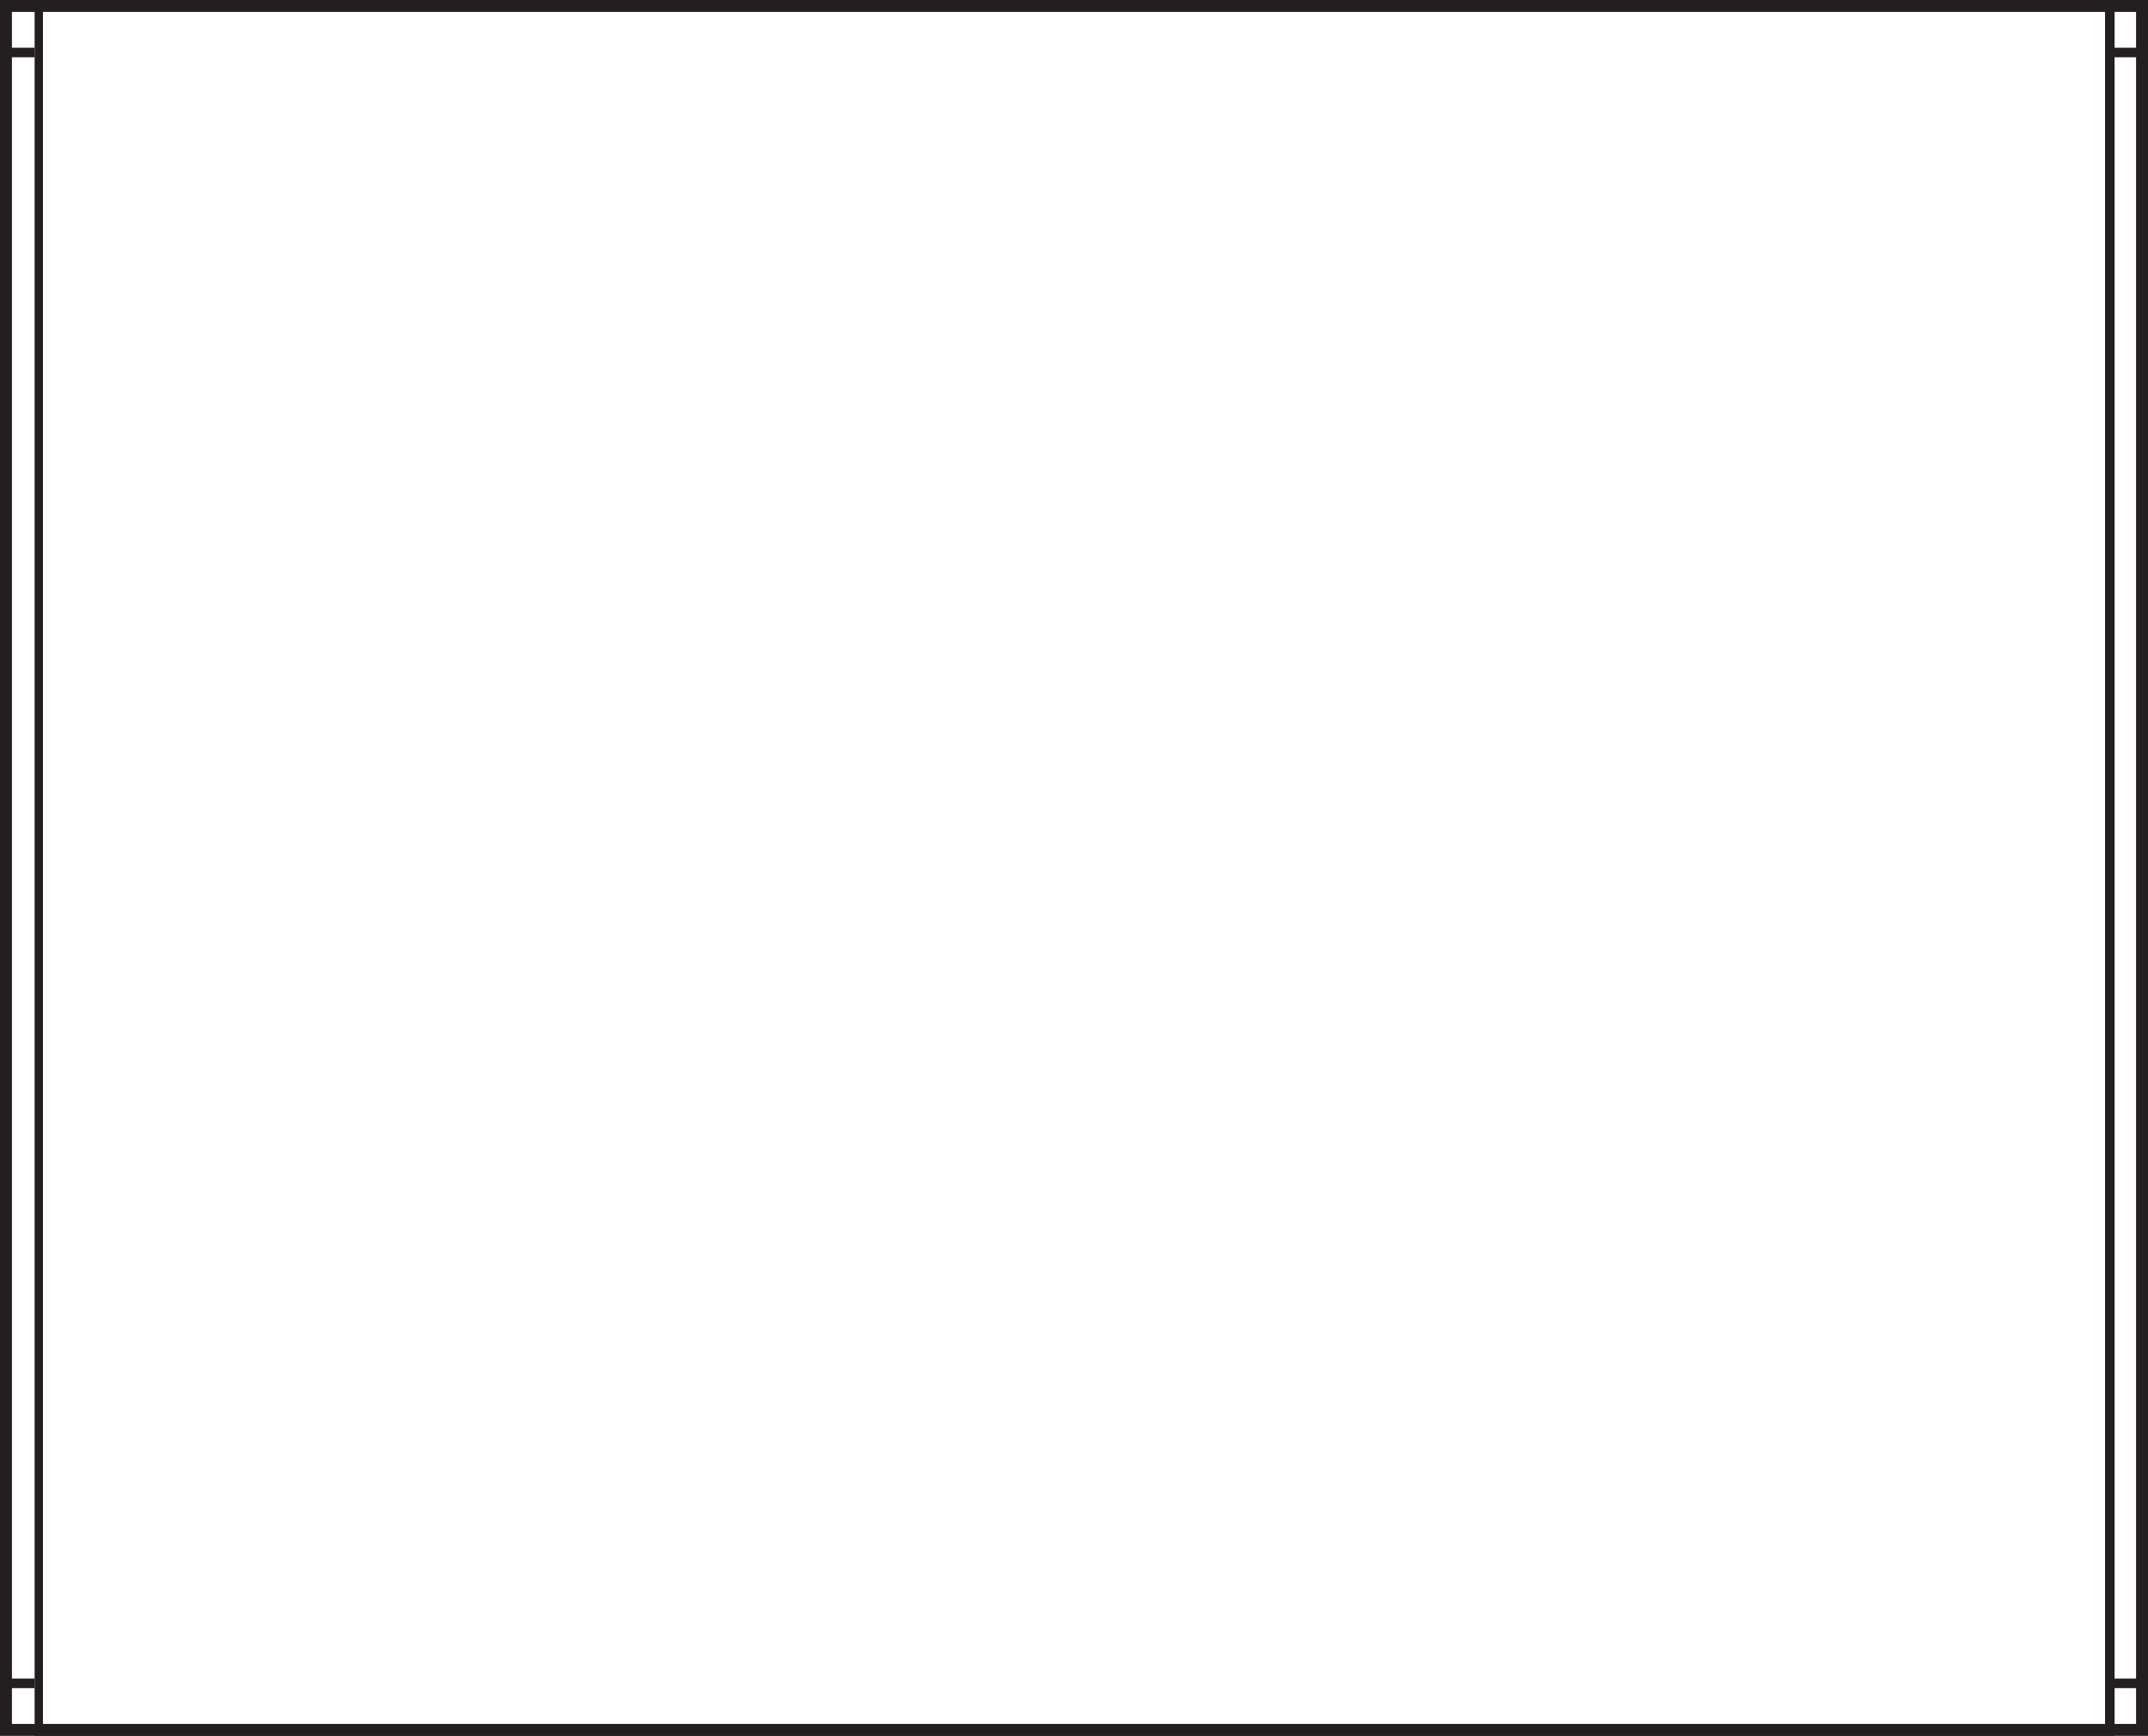
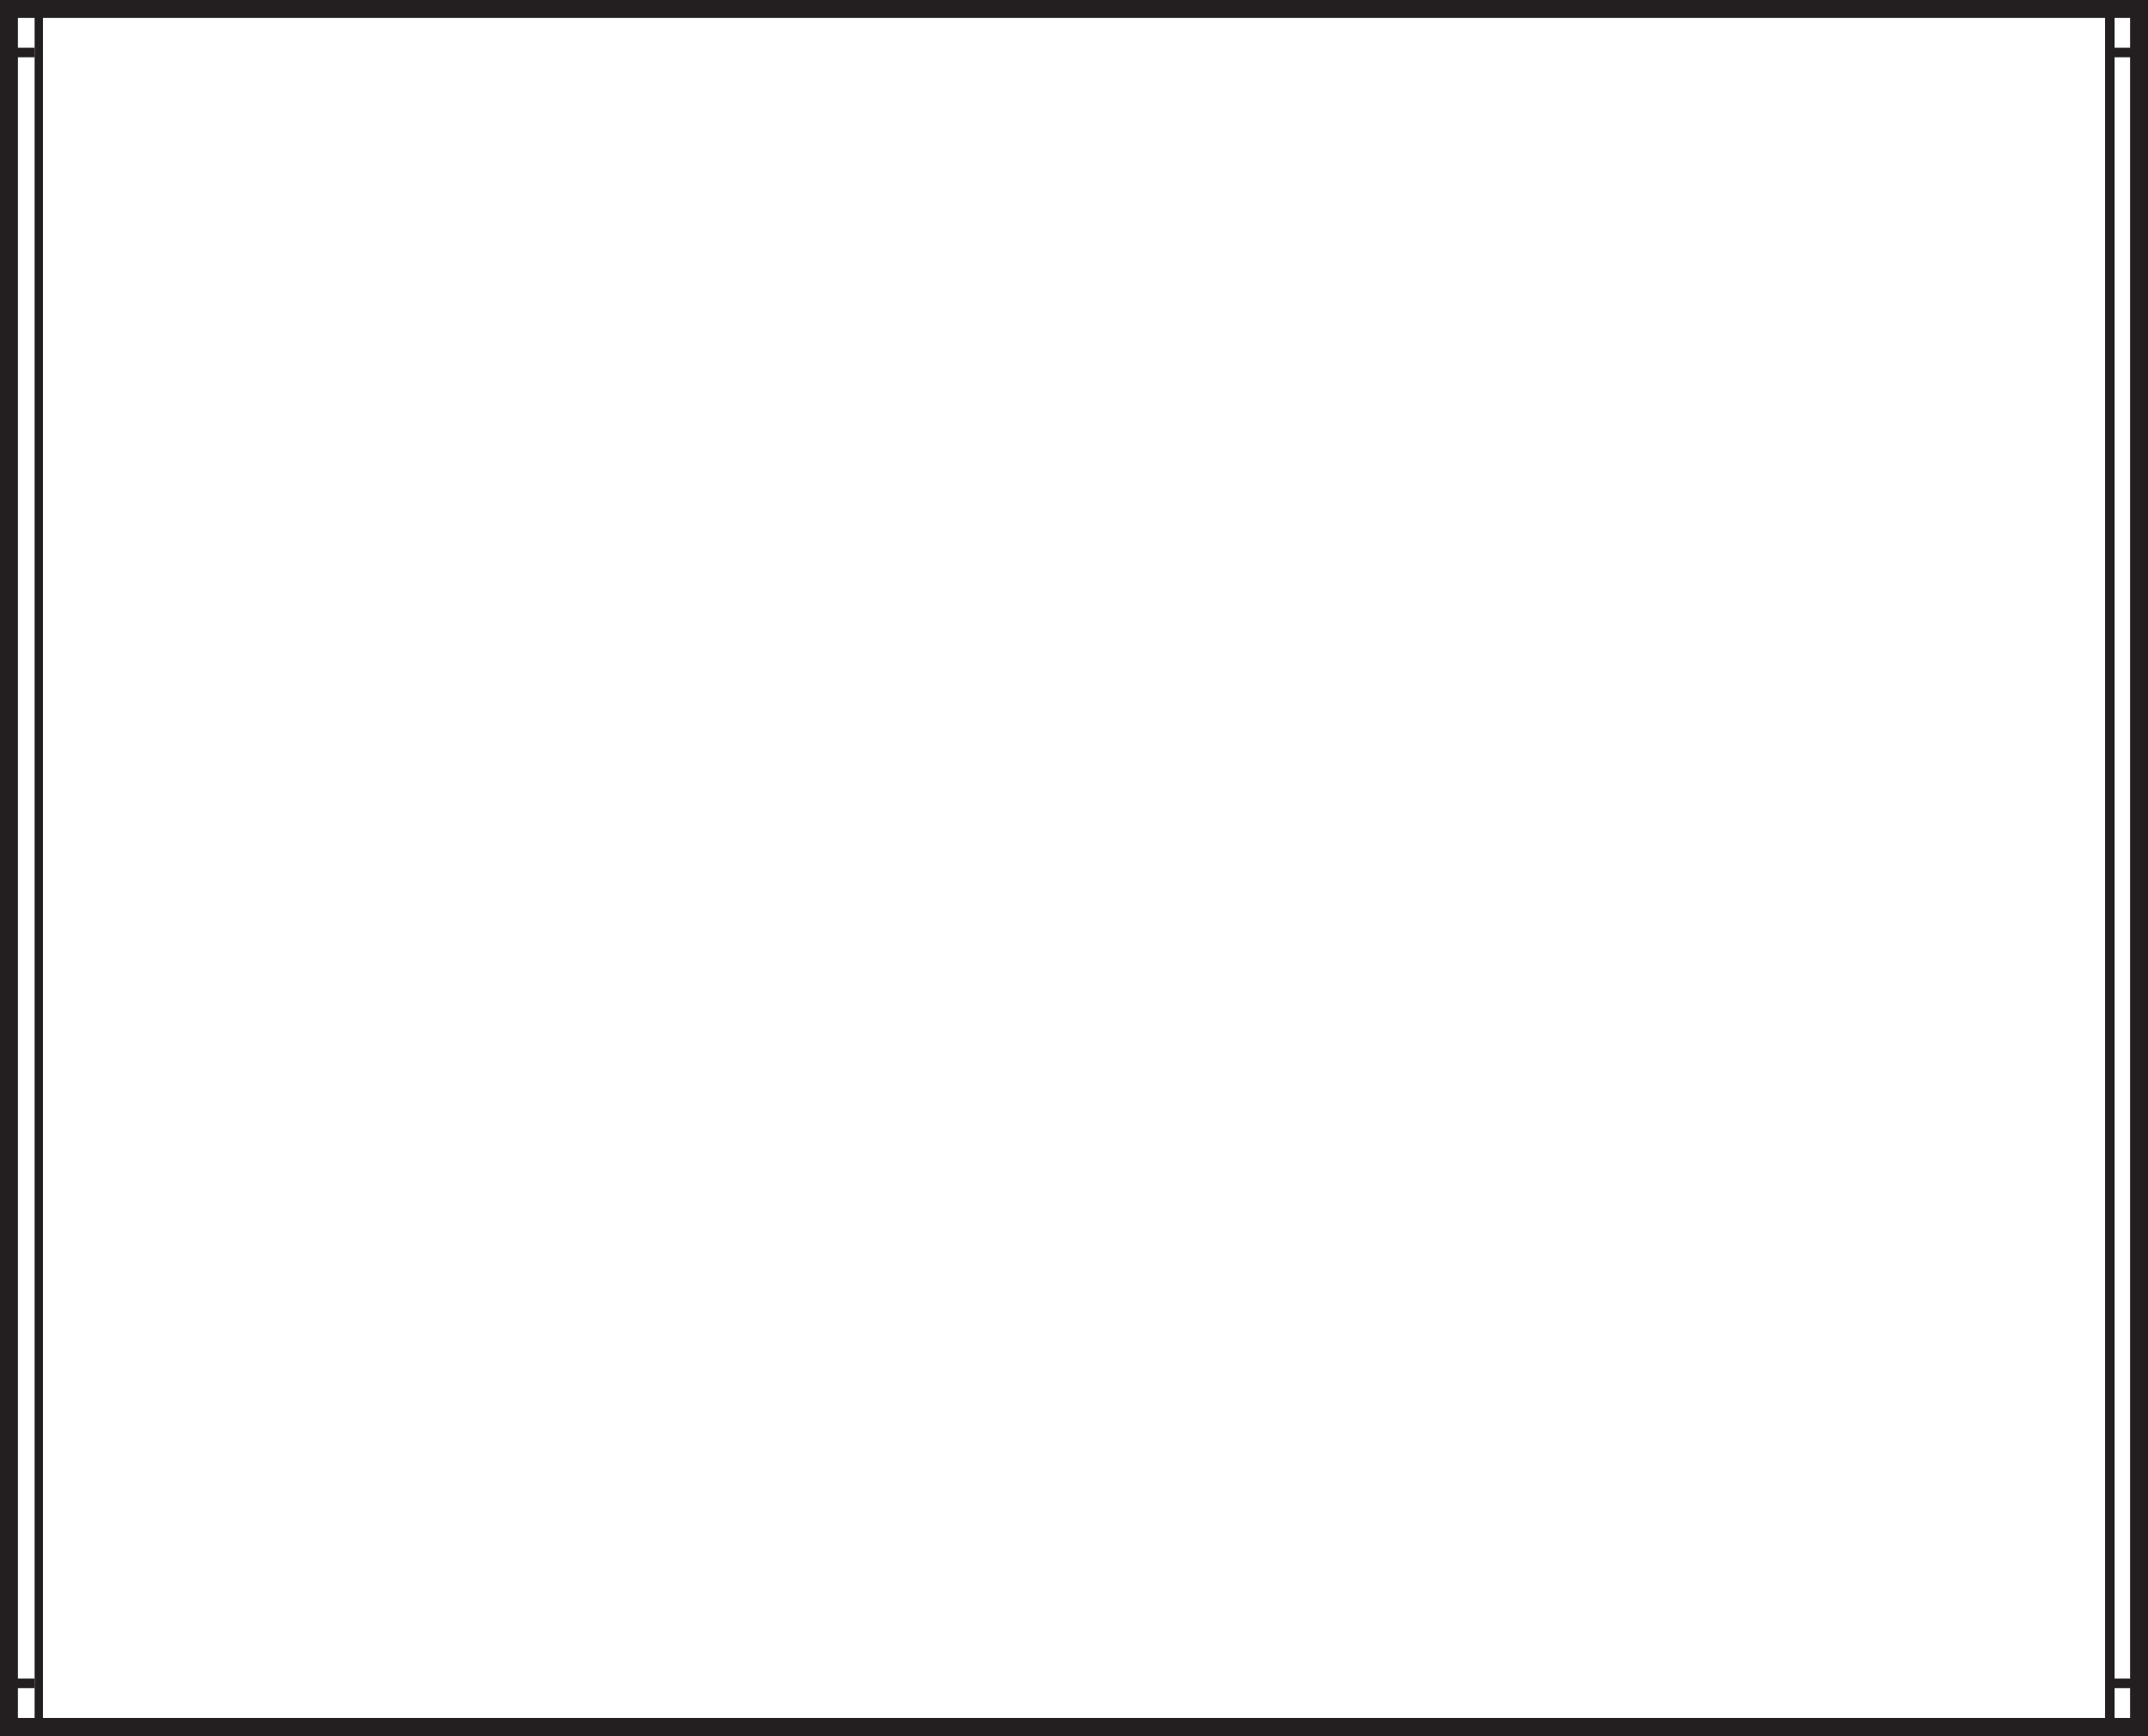
<svg xmlns="http://www.w3.org/2000/svg" version="1.1" viewBox="0 0 180 145.5">
  <defs>
    <style>
-       .st0 {
+       .st0, .st1 {
        fill: #231f20;
      }

      .st1 {
+         stroke: #231f20;
+         stroke-miterlimit: 10;
+       }
+ 
+       .st2 {
        fill: #231f20;
      }

-       .st2 {
+       .st3 {
        display: none;
      }
    </style>
  </defs>
-   <g id="Layer_1" class="st2">
+   <g id="Layer_1" class="st3">
    <g id="Layer_2">
      <g id="Layer_1-2">
-         <path class="st1" d="M178,139.3h-.9V5.7h.9v133.7ZM2.9,139.3h-.9V5.7h.9v133.7ZM180,3v-.9h-2.9V0h-1.2c-.5.5-1.1.8-1.8.7H6c-.7,0-1.4-.2-1.9-.7h-1.2v2.1H0v.9c1.2,0,1.2,1.9,1.2,1.9v134.4s0,1.9-1.2,1.9v.9h2.9v3.3h1.2V1.5h171.8v142.4H4.1v1.6c.5-.5,1.2-.8,1.9-.7h168.1c.7,0,1.4.2,1.8.7h1.2v-3.3h2.9v-.9c-1.2,0-1.2-1.9-1.2-1.9V4.9s0-1.9,1.2-1.9" />
+         <path class="st2" d="M178,139.3h-.9V5.7h.9v133.7ZM2.9,139.3h-.9V5.7h.9v133.7ZM180,3v-.9h-2.9V0h-1.2c-.5.5-1.1.8-1.8.7H6c-.7,0-1.4-.2-1.9-.7h-1.2v2.1H0v.9c1.2,0,1.2,1.9,1.2,1.9v134.4s0,1.9-1.2,1.9v.9h2.9v3.3h1.2V1.5h171.8v142.4H4.1v1.6c.5-.5,1.2-.8,1.9-.7h168.1c.7,0,1.4.2,1.8.7h1.2v-3.3h2.9v-.9c-1.2,0-1.2-1.9-1.2-1.9V4.9s0-1.9,1.2-1.9" />
      </g>
    </g>
  </g>
  <g id="Layer_21" data-name="Layer_2">
-     <path class="st0" d="M179,1v143.5H1V1h178ZM180,0H0v145.5h180V0h0Z" />
+     <path class="st1" d="M179,1v143.5H1V1h178ZM180,0H0v145.5h180V0h0Z" />
    <path class="st0" d="M176.4.8v144H3.6V.8h172.8ZM177.1,0H2.9v145.5h174.3V0h0Z" />
    <rect class="st0" x="177.1" y="4" width="2.9" height=".8" />
    <rect class="st0" x="177.1" y="140.7" width="2.9" height=".8" />
    <rect class="st0" y="140.7" width="2.9" height=".8" />
    <rect class="st0" y="4" width="2.9" height=".8" />
  </g>
</svg>
